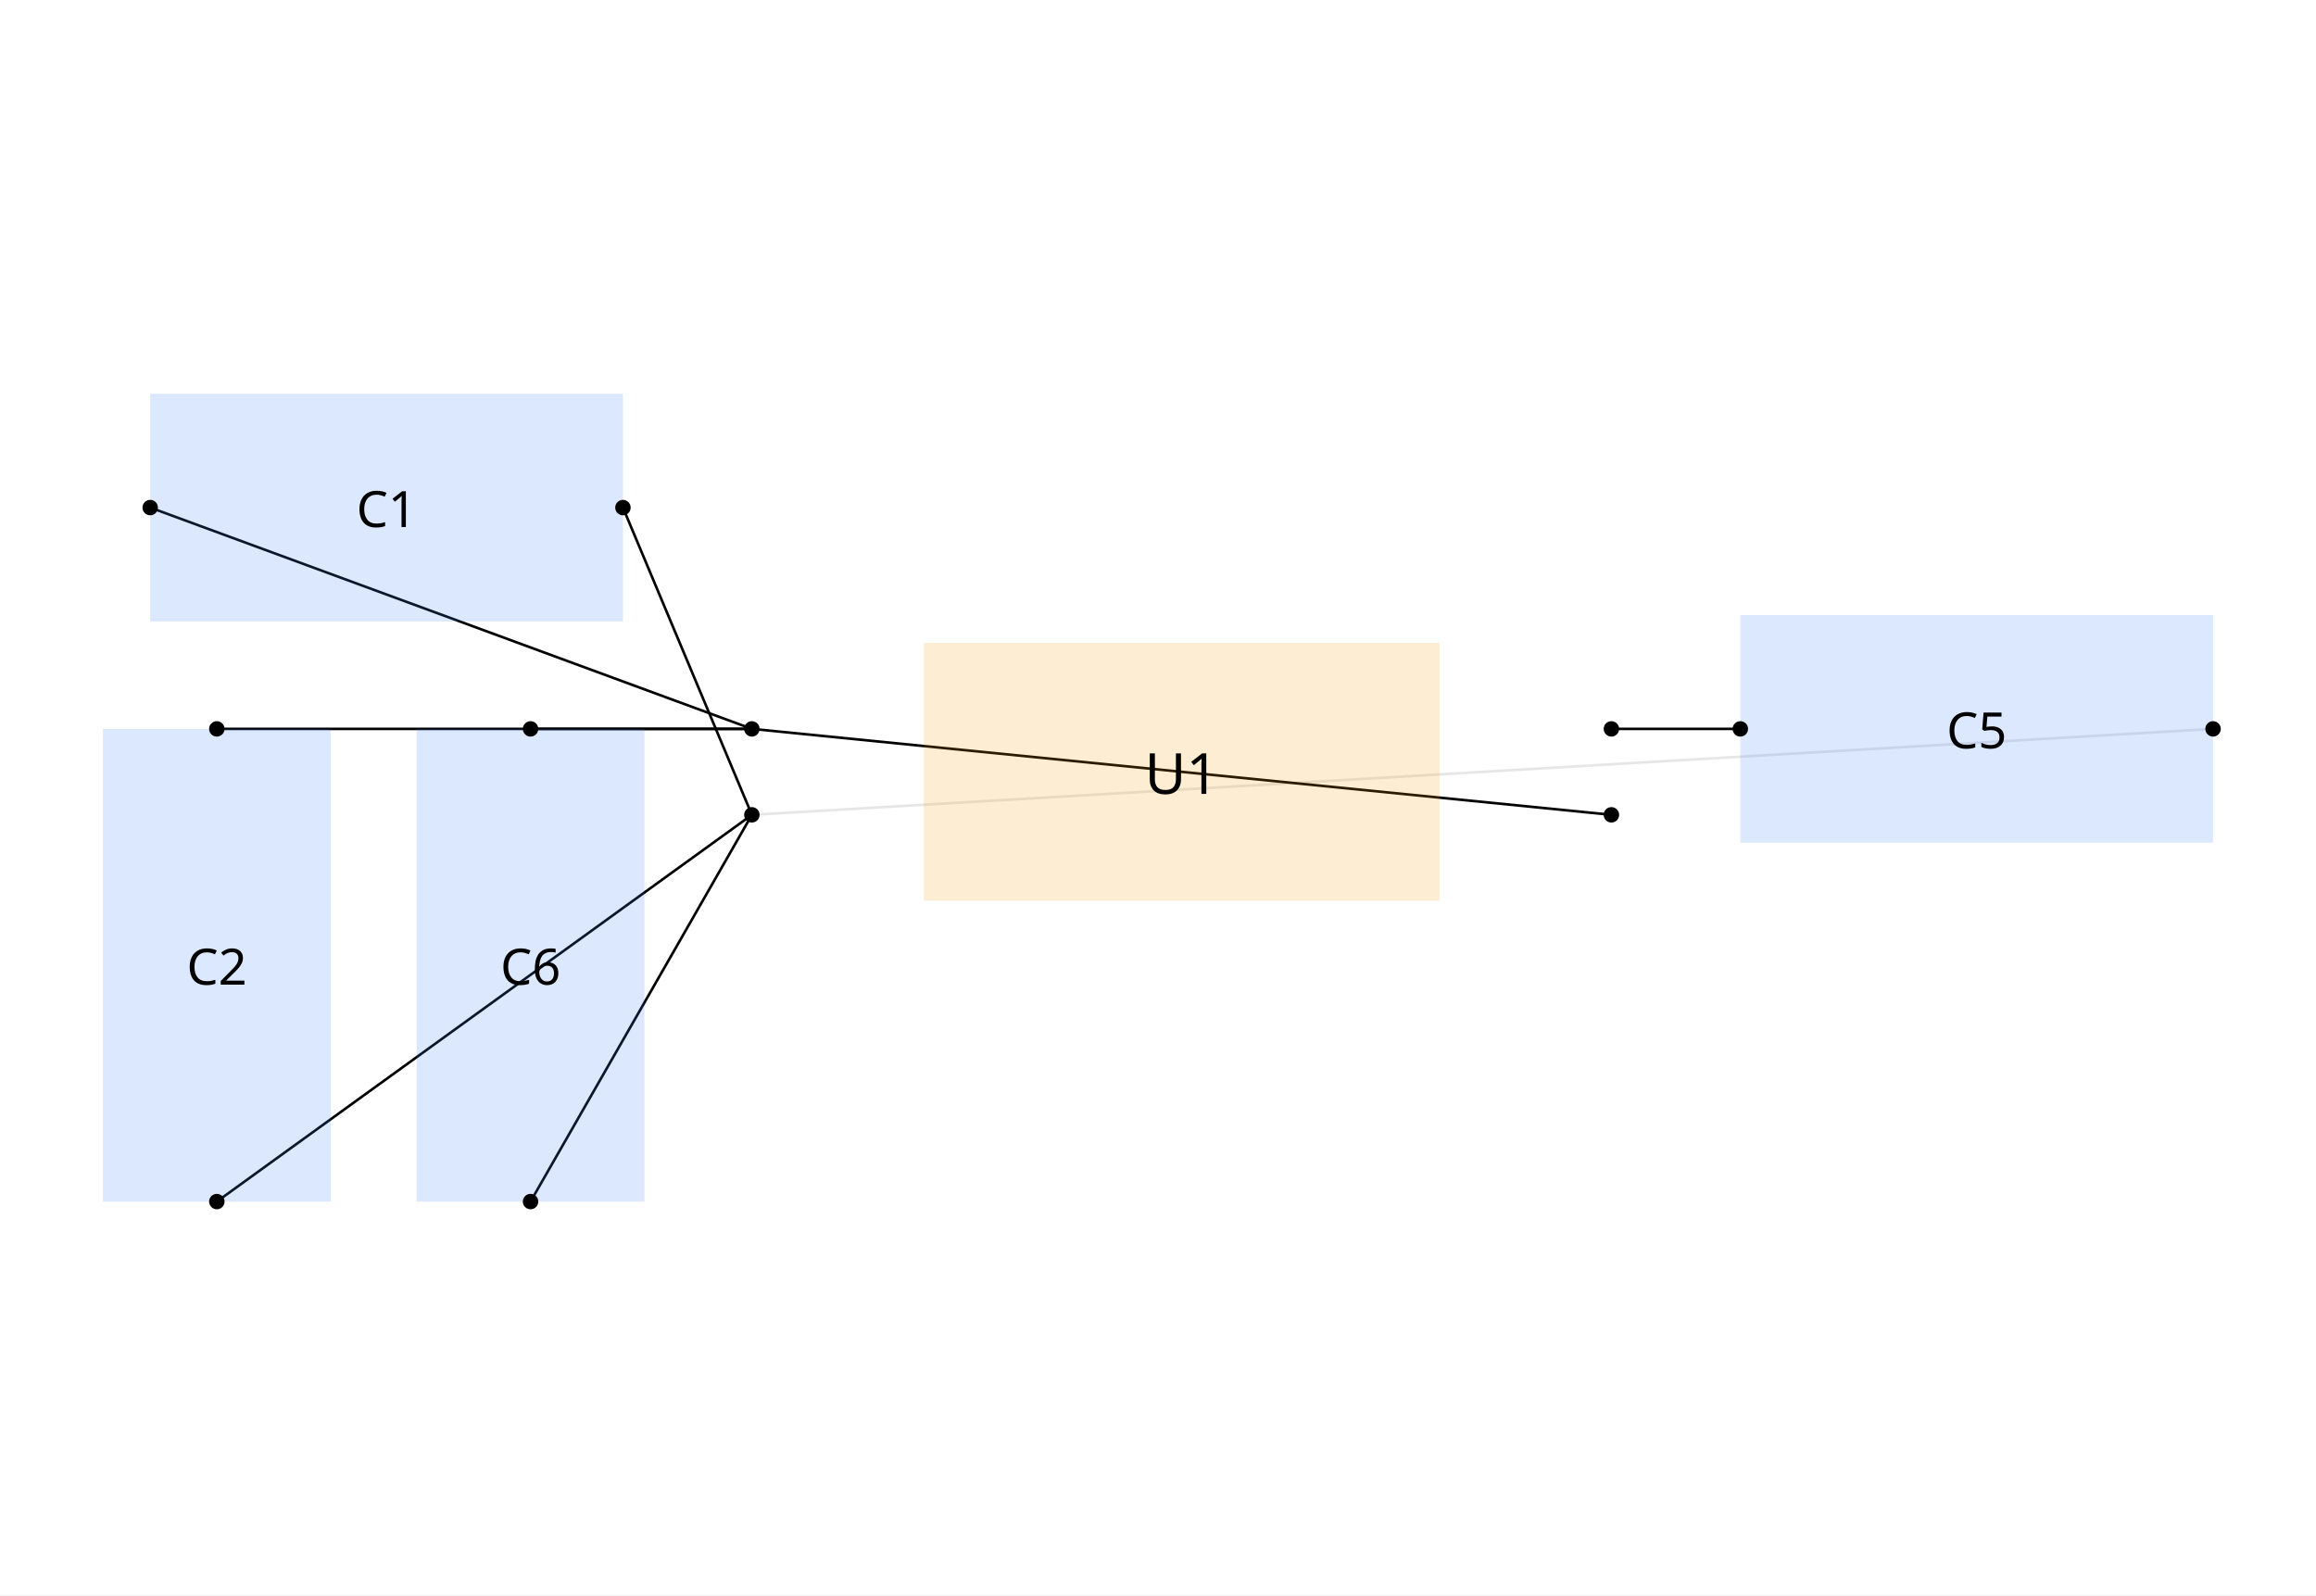
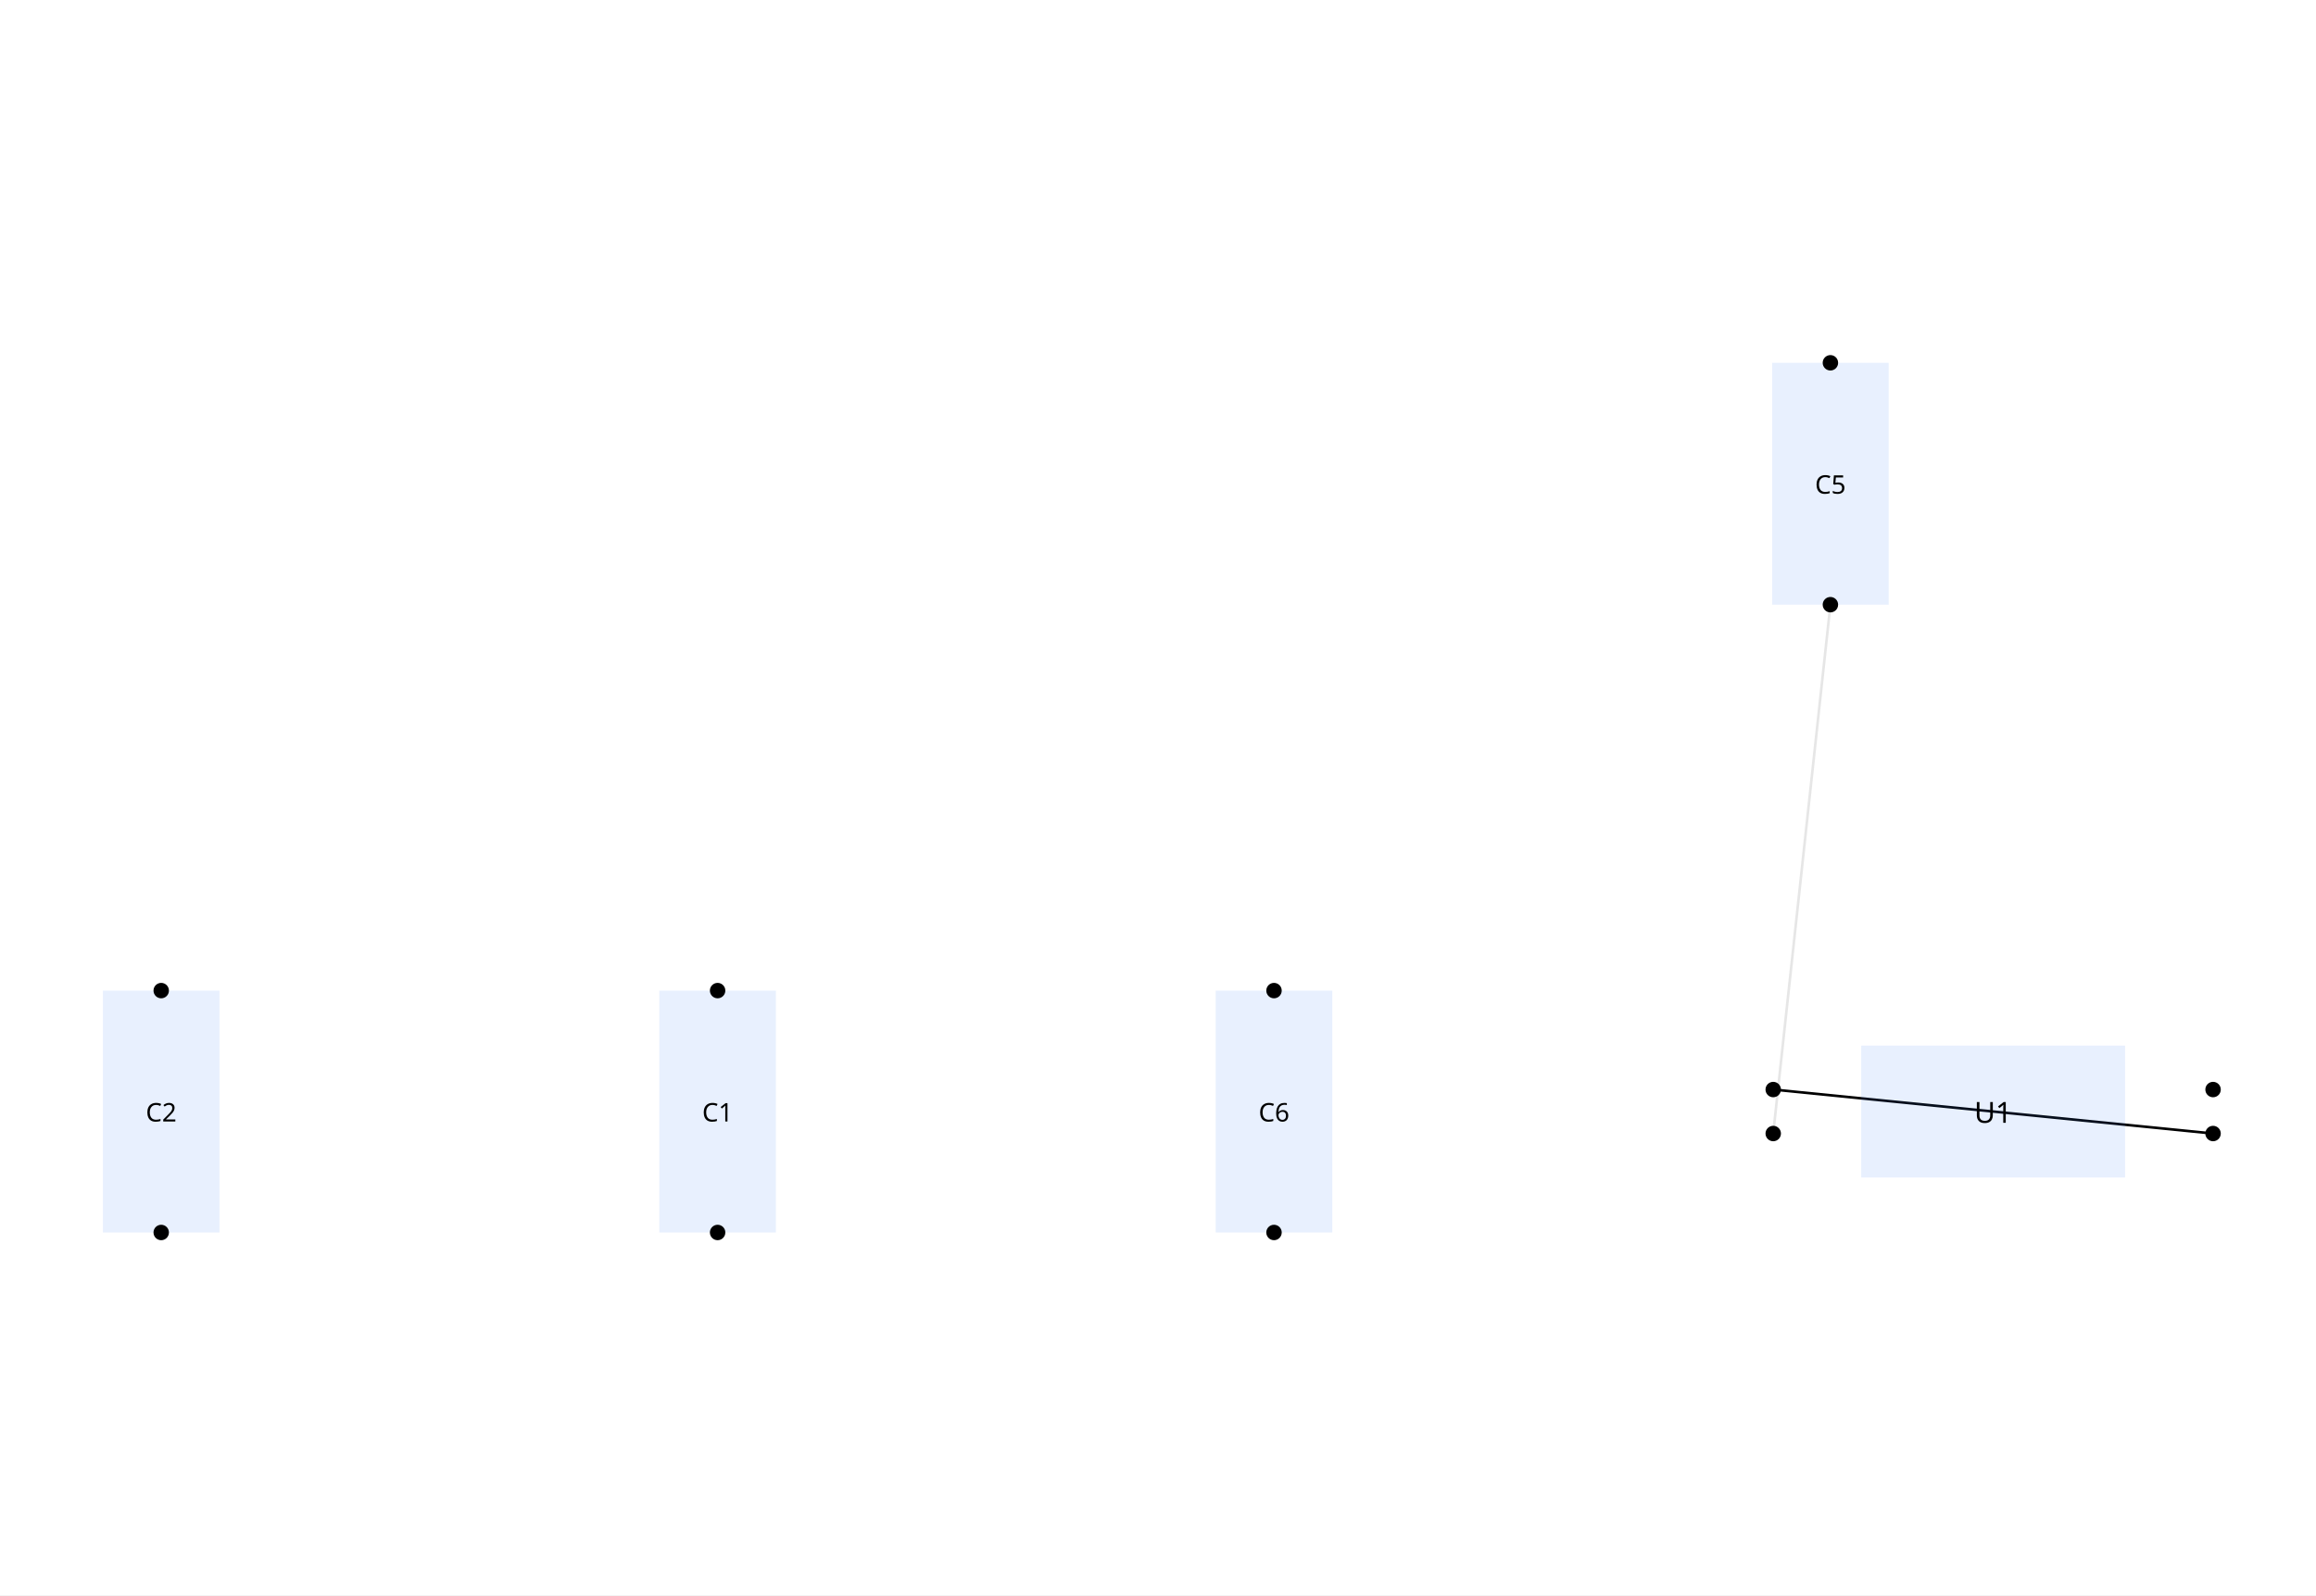
<svg xmlns="http://www.w3.org/2000/svg" width="900" height="620" viewBox="0 0 900 620">
  <rect width="100%" height="100%" fill="white" />
  <g>
-     <polyline data-points="-1,-0.1 2.4000000000000004,0.10000000000000006" data-type="line" data-label="" points="292.179,316.68 860,283.279" fill="none" stroke="rgba(0,0,0,0.1)" stroke-width="1px" />
+     <polyline data-points="-0.7399999999999999,2.3049999999999997 -1,-0.1" data-type="line" data-label="" points="711.298,235.008 689.078,440.542" fill="none" stroke="rgba(0,0,0,0.1)" stroke-width="1px" />
  </g>
  <g>
-     <polyline data-points="-1,0.1 -1.5150000000000001,0.09999999999999987" data-type="line" data-label="" points="292.179,283.279 206.171,283.279" fill="none" stroke="black" stroke-width="1px" />
+     <polyline data-points="1,-0.1 -1,0.1" data-type="line" data-label="" points="860,440.542 689.078,423.45" fill="none" stroke="black" stroke-width="1px" />
  </g>
  <g>
-     <polyline data-points="-1,0.1 -2.4000000000000004,0.615" data-type="line" data-label="" points="292.179,283.279 58.371,197.271" fill="none" stroke="black" stroke-width="1px" />
+     <rect data-type="rect" data-label="C6" data-x="-3.27" data-y="0" x="472.434" y="384.992" width="45.294" height="94.007" fill="rgba(59, 130, 246, 0.12)" stroke="none" stroke-width="0.012" />
  </g>
  <g>
-     <polyline data-points="-1,0.1 -2.2450000000000006,0.09999999999999964" data-type="line" data-label="" points="292.179,283.279 84.257,283.279" fill="none" stroke="black" stroke-width="1px" />
+     <rect data-type="rect" data-label="C1" data-x="-5.8" data-y="0" x="256.217" y="384.992" width="45.294" height="94.007" fill="rgba(59, 130, 246, 0.12)" stroke="none" stroke-width="0.012" />
  </g>
  <g>
-     <polyline data-points="-1,-0.1 -1.5150000000000001,-1.0000000000000002" data-type="line" data-label="" points="292.179,316.68 206.171,466.986" fill="none" stroke="black" stroke-width="1px" />
+     <rect data-type="rect" data-label="C2" data-x="-8.33" data-y="0" x="40" y="384.992" width="45.294" height="94.007" fill="rgba(59, 130, 246, 0.12)" stroke="none" stroke-width="0.012" />
  </g>
  <g>
-     <polyline data-points="-1,-0.1 -1.3,0.615" data-type="line" data-label="" points="292.179,316.68 242.077,197.271" fill="none" stroke="black" stroke-width="1px" />
+     <rect data-type="rect" data-label="C5" data-x="-0.7399999999999999" data-y="2.855" x="688.65" y="141.001" width="45.294" height="94.007" fill="rgba(59, 130, 246, 0.12)" stroke="none" stroke-width="0.012" />
  </g>
  <g>
-     <polyline data-points="-1,-0.1 -2.2450000000000006,-1.0000000000000004" data-type="line" data-label="" points="292.179,316.68 84.257,466.986" fill="none" stroke="black" stroke-width="1px" />
+     <rect data-type="rect" data-label="U1" data-x="0" data-y="0" x="723.262" y="406.357" width="102.553" height="51.277" fill="rgba(59, 130, 246, 0.12)" stroke="none" stroke-width="0.012" />
+   </g>
+   <text data-type="text" data-label="C6" data-x="-3.27" data-y="0" x="495.081" y="431.996" fill="black" font-size="9.965" font-family="sans-serif" text-anchor="middle" dominant-baseline="central">C6</text>
+   <text data-type="text" data-label="C1" data-x="-5.8" data-y="0" x="278.864" y="431.996" fill="black" font-size="9.965" font-family="sans-serif" text-anchor="middle" dominant-baseline="central">C1</text>
+   <text data-type="text" data-label="C2" data-x="-8.33" data-y="0" x="62.647" y="431.996" fill="black" font-size="9.965" font-family="sans-serif" text-anchor="middle" dominant-baseline="central">C2</text>
+   <text data-type="text" data-label="C5" data-x="-0.7399999999999999" data-y="2.855" x="711.298" y="188.004" fill="black" font-size="9.965" font-family="sans-serif" text-anchor="middle" dominant-baseline="central">C5</text>
+   <text data-type="text" data-label="U1" data-x="0" data-y="0" x="774.539" y="431.996" fill="black" font-size="11.281" font-family="sans-serif" text-anchor="middle" dominant-baseline="central">U1</text>
+   <g>
+     <circle data-type="point" data-label="C6.1" data-x="-3.27" data-y="0.55" cx="495.081" cy="384.992" r="3" fill="black" />
  </g>
  <g>
-     <polyline data-points="1,-0.1 -1,0.1" data-type="line" data-label="" points="626.191,316.68 292.179,283.279" fill="none" stroke="black" stroke-width="1px" />
+     <circle data-type="point" data-label="C6.2" data-x="-3.27" data-y="-0.55" cx="495.081" cy="478.999" r="3" fill="black" />
  </g>
  <g>
-     <polyline data-points="1,0.1 1.3,0.10000000000000012" data-type="line" data-label="" points="626.191,283.279 676.293,283.279" fill="none" stroke="black" stroke-width="1px" />
+     <circle data-type="point" data-label="C1.1" data-x="-5.8" data-y="0.55" cx="278.864" cy="384.992" r="3" fill="black" />
  </g>
  <g>
-     <rect data-type="rect" data-label="C6" data-x="-1.5150000000000001" data-y="-0.4500000000000002" x="161.914" y="283.279" width="88.513" height="183.707" fill="rgba(59, 130, 246, 0.18)" stroke="none" stroke-width="0.006" />
+     <circle data-type="point" data-label="C1.2" data-x="-5.8" data-y="-0.55" cx="278.864" cy="478.999" r="3" fill="black" />
  </g>
  <g>
-     <rect data-type="rect" data-label="U1" data-x="0" data-y="0" x="358.982" y="249.878" width="200.407" height="100.204" fill="rgba(245, 158, 11, 0.18)" stroke="none" stroke-width="0.006" />
+     <circle data-type="point" data-label="C2.1" data-x="-8.33" data-y="0.55" cx="62.647" cy="384.992" r="3" fill="black" />
  </g>
  <g>
-     <rect data-type="rect" data-label="C5" data-x="1.85" data-y="0.10000000000000009" x="676.293" y="239.022" width="183.707" height="88.513" fill="rgba(59, 130, 246, 0.18)" stroke="none" stroke-width="0.006" />
+     <circle data-type="point" data-label="C2.2" data-x="-8.33" data-y="-0.55" cx="62.647" cy="478.999" r="3" fill="black" />
  </g>
  <g>
-     <rect data-type="rect" data-label="C2" data-x="-2.2450000000000006" data-y="-0.4500000000000004" x="40" y="283.279" width="88.513" height="183.707" fill="rgba(59, 130, 246, 0.18)" stroke="none" stroke-width="0.006" />
+     <circle data-type="point" data-label="C5.1" data-x="-0.7399999999999999" data-y="3.4050000000000002" cx="711.298" cy="141.001" r="3" fill="black" />
  </g>
  <g>
-     <rect data-type="rect" data-label="C1" data-x="-1.85" data-y="0.615" x="58.371" y="153.014" width="183.707" height="88.513" fill="rgba(59, 130, 246, 0.18)" stroke="none" stroke-width="0.006" />
-   </g>
-   <text data-type="text" data-label="C6" data-x="-1.5150000000000001" data-y="-0.4500000000000002" x="206.171" y="375.132" fill="black" font-size="19.473" font-family="sans-serif" text-anchor="middle" dominant-baseline="central">C6</text>
-   <text data-type="text" data-label="U1" data-x="0" data-y="0" x="459.185" y="299.98" fill="black" font-size="22.045" font-family="sans-serif" text-anchor="middle" dominant-baseline="central">U1</text>
-   <text data-type="text" data-label="C5" data-x="1.85" data-y="0.10000000000000009" x="768.147" y="283.279" fill="black" font-size="19.473" font-family="sans-serif" text-anchor="middle" dominant-baseline="central">C5</text>
-   <text data-type="text" data-label="C2" data-x="-2.2450000000000006" data-y="-0.4500000000000004" x="84.257" y="375.132" fill="black" font-size="19.473" font-family="sans-serif" text-anchor="middle" dominant-baseline="central">C2</text>
-   <text data-type="text" data-label="C1" data-x="-1.85" data-y="0.615" x="150.224" y="197.271" fill="black" font-size="19.473" font-family="sans-serif" text-anchor="middle" dominant-baseline="central">C1</text>
-   <g>
-     <circle data-type="point" data-label="C6.1" data-x="-1.5150000000000001" data-y="0.09999999999999987" cx="206.171" cy="283.279" r="3" fill="black" />
+     <circle data-type="point" data-label="C5.2 (GND)" data-x="-0.7399999999999999" data-y="2.3049999999999997" cx="711.298" cy="235.008" r="3" fill="black" />
  </g>
  <g>
-     <circle data-type="point" data-label="C6.2" data-x="-1.5150000000000001" data-y="-1.0000000000000002" cx="206.171" cy="466.986" r="3" fill="black" />
+     <circle data-type="point" data-label="U1.1 (VSYS)" data-x="-1" data-y="0.1" cx="689.078" cy="423.45" r="3" fill="black" />
  </g>
  <g>
-     <circle data-type="point" data-label="U1.1 (VSYS)" data-x="-1" data-y="0.1" cx="292.179" cy="283.279" r="3" fill="black" />
+     <circle data-type="point" data-label="U1.2 (GND)" data-x="-1" data-y="-0.1" cx="689.078" cy="440.542" r="3" fill="black" />
  </g>
  <g>
-     <circle data-type="point" data-label="U1.2 (GND)" data-x="-1" data-y="-0.1" cx="292.179" cy="316.68" r="3" fill="black" />
+     <circle data-type="point" data-label="U1.3" data-x="1" data-y="-0.1" cx="860" cy="440.542" r="3" fill="black" />
  </g>
  <g>
-     <circle data-type="point" data-label="U1.3" data-x="1" data-y="-0.1" cx="626.191" cy="316.68" r="3" fill="black" />
-   </g>
-   <g>
-     <circle data-type="point" data-label="U1.4 (V3_3)" data-x="1" data-y="0.1" cx="626.191" cy="283.279" r="3" fill="black" />
-   </g>
-   <g>
-     <circle data-type="point" data-label="C5.1" data-x="1.3" data-y="0.10000000000000012" cx="676.293" cy="283.279" r="3" fill="black" />
-   </g>
-   <g>
-     <circle data-type="point" data-label="C5.2 (GND)" data-x="2.4000000000000004" data-y="0.10000000000000006" cx="860" cy="283.279" r="3" fill="black" />
-   </g>
-   <g>
-     <circle data-type="point" data-label="C2.1" data-x="-2.2450000000000006" data-y="0.09999999999999964" cx="84.257" cy="283.279" r="3" fill="black" />
-   </g>
-   <g>
-     <circle data-type="point" data-label="C2.2" data-x="-2.2450000000000006" data-y="-1.0000000000000004" cx="84.257" cy="466.986" r="3" fill="black" />
-   </g>
-   <g>
-     <circle data-type="point" data-label="C1.1" data-x="-2.4000000000000004" data-y="0.615" cx="58.371" cy="197.271" r="3" fill="black" />
-   </g>
-   <g>
-     <circle data-type="point" data-label="C1.2" data-x="-1.3" data-y="0.615" cx="242.077" cy="197.271" r="3" fill="black" />
+     <circle data-type="point" data-label="U1.4 (V3_3)" data-x="1" data-y="0.1" cx="860" cy="423.45" r="3" fill="black" />
  </g>
  <g id="crosshair" style="display: none">
    <line id="crosshair-h" y1="0" y2="620" stroke="#666" stroke-width="0.5" />
    <line id="crosshair-v" x1="0" x2="900" stroke="#666" stroke-width="0.5" />
    <text id="coordinates" font-family="monospace" font-size="12" fill="#666" />
  </g>
</svg>
